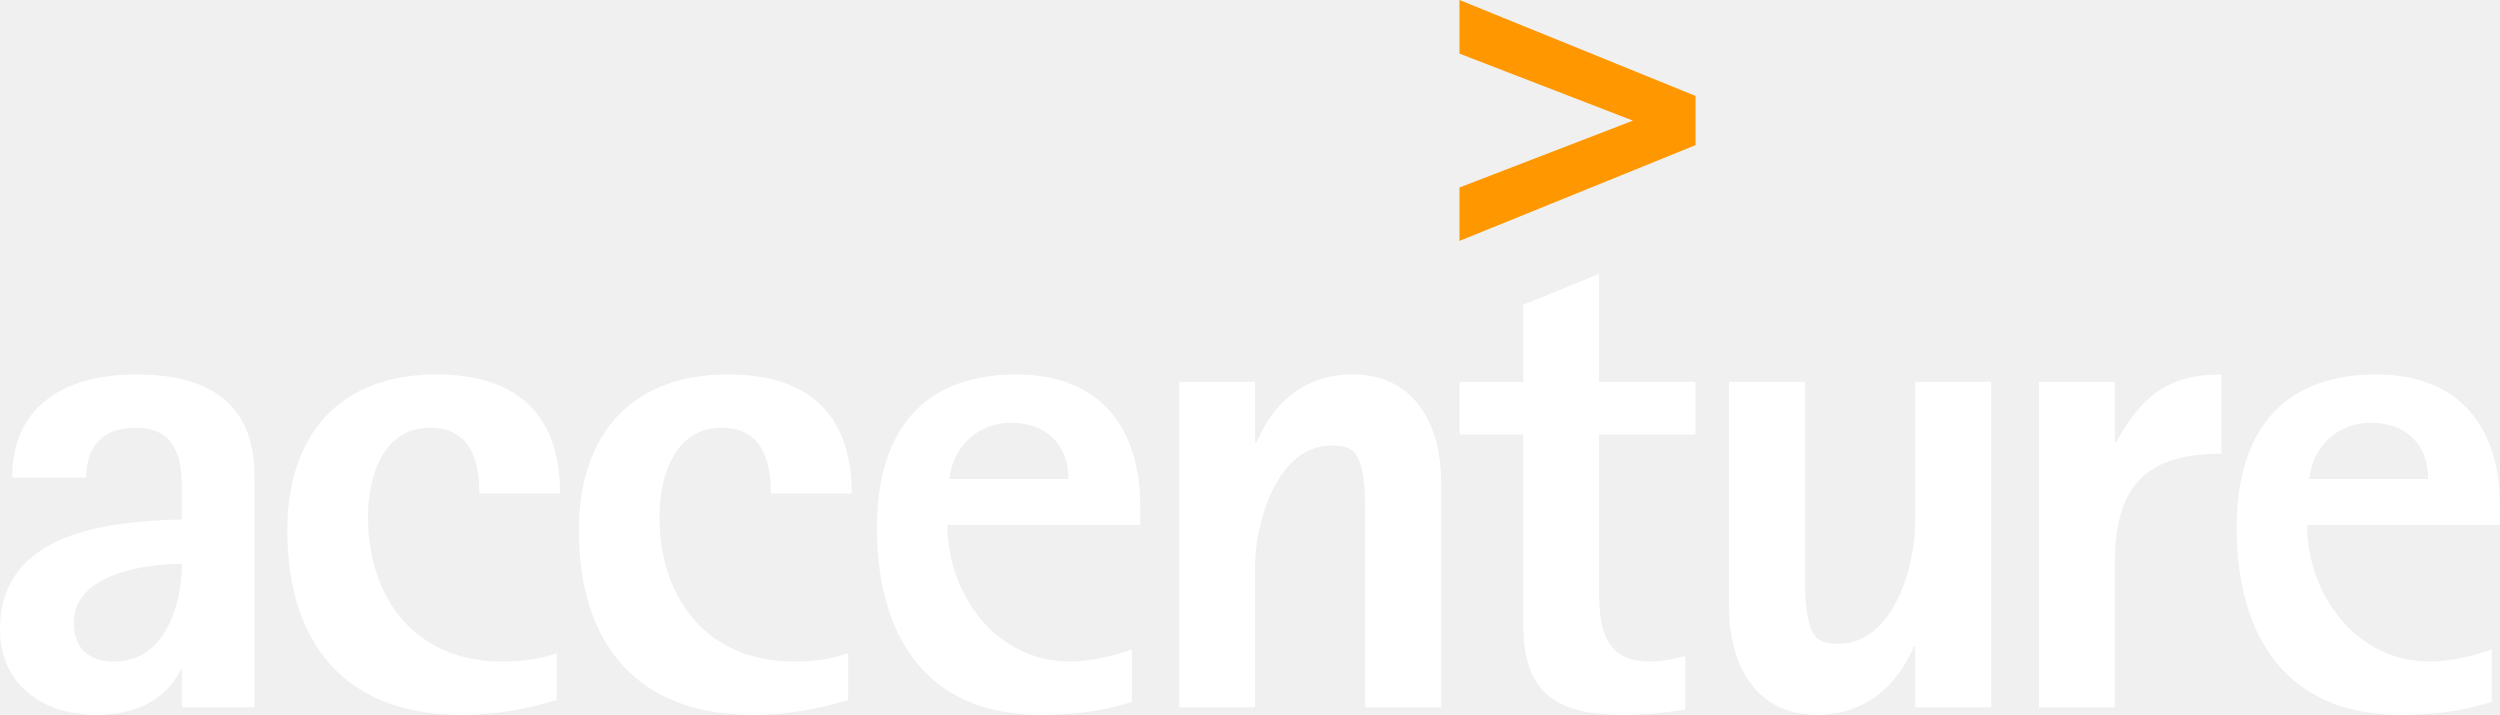
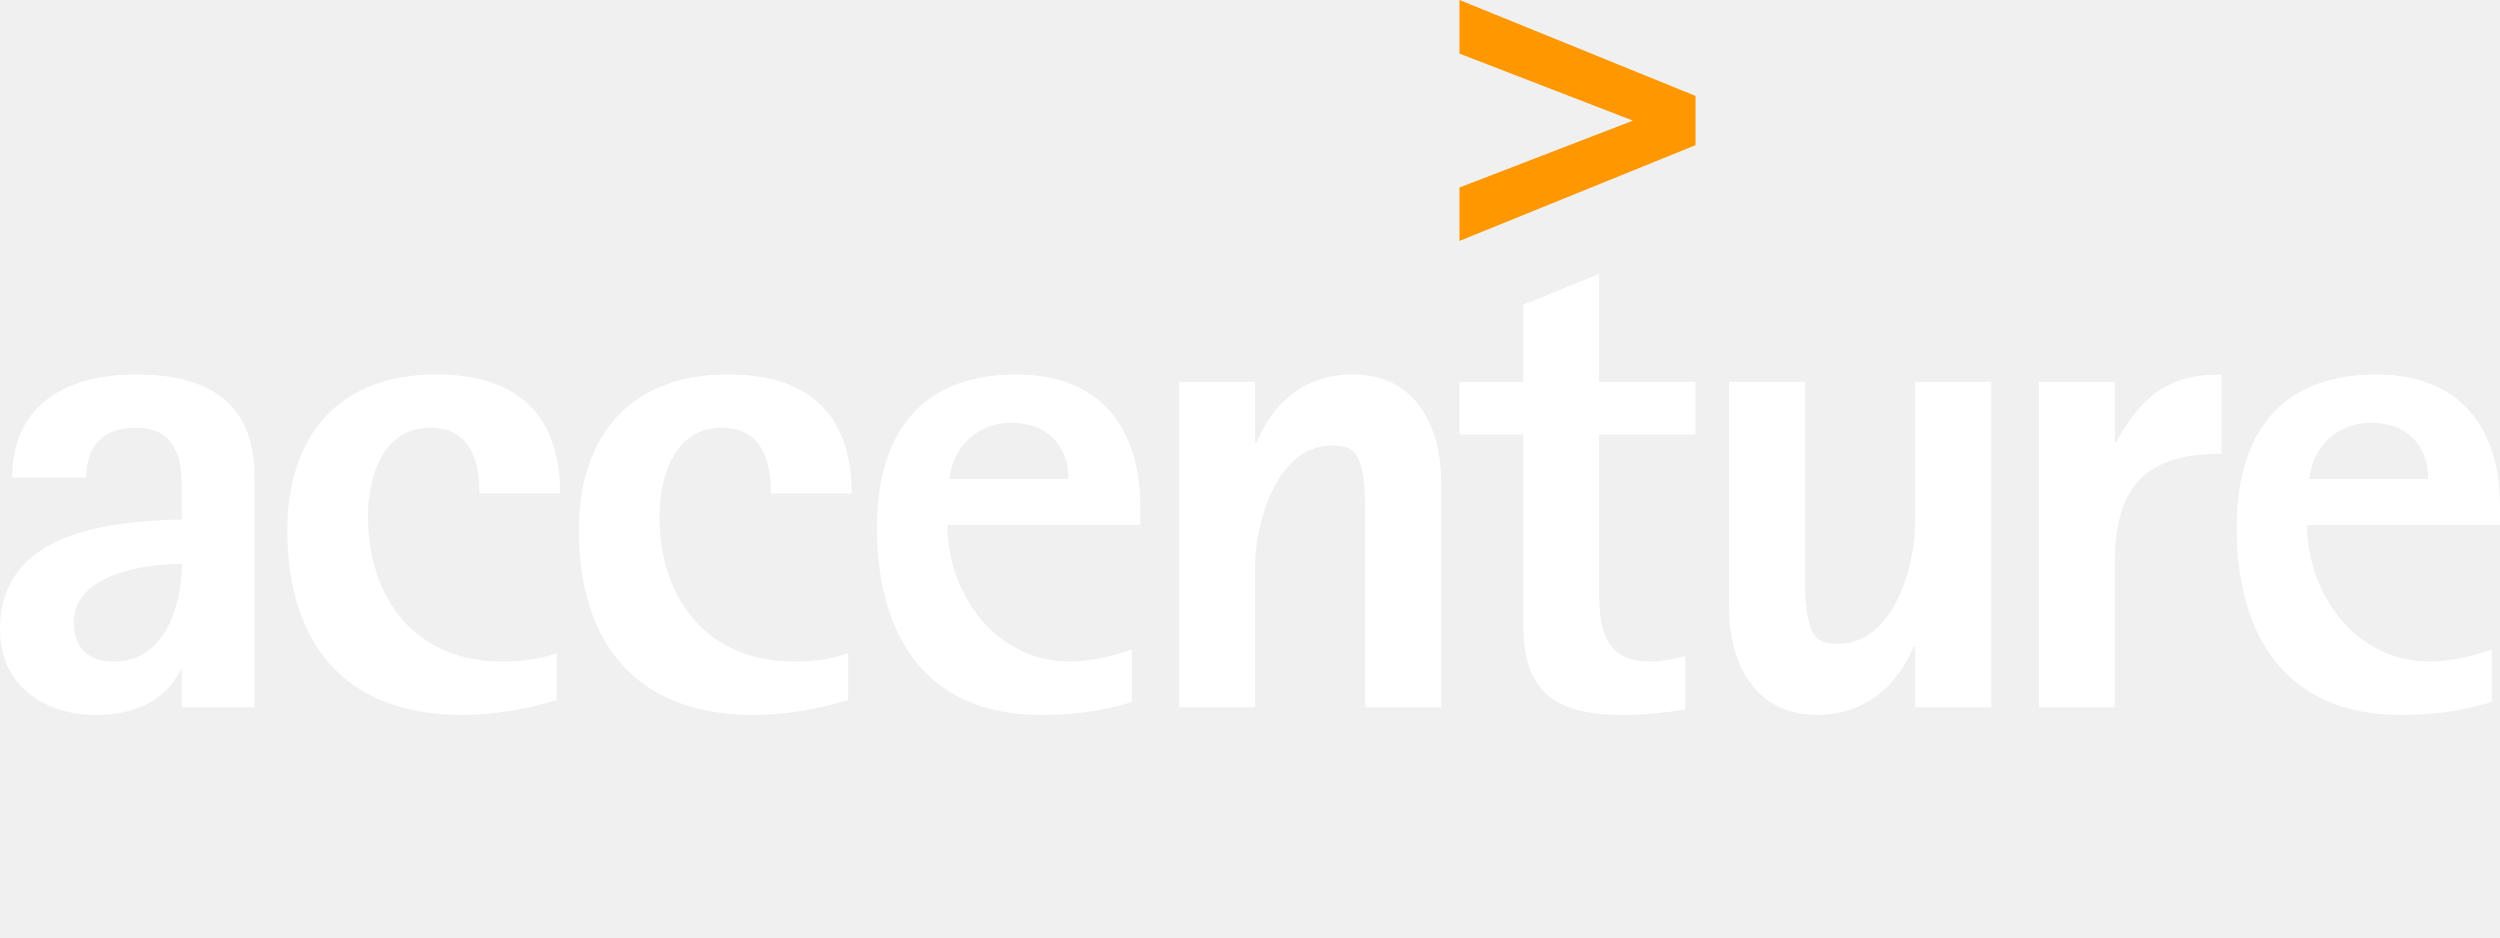
- <svg xmlns="http://www.w3.org/2000/svg" width="400" height="114.388" id="svg2" version="1.1">
+ <svg xmlns="http://www.w3.org/2000/svg" width="400" height="150" id="svg2" version="1.1">
  <defs id="defs4">
    <clipPath id="clipPath3441" clipPathUnits="userSpaceOnUse">
      <path id="path3443" d="m 45.714,396.446 181.869,0 0,94.712 -181.869,0 0,-94.712 z" />
    </clipPath>
    <radialGradient id="radialGradient3429" spreadMethod="pad" gradientTransform="matrix(17.87715,0,0,-17.87715,162.8156,398.1103)" gradientUnits="userSpaceOnUse" r="1" cy="0" cx="0" fy="0" fx="0">
      <stop id="stop3431" offset="0" style="stop-opacity:1;stop-color:#3483aa" />
      <stop id="stop3433" offset="1" style="stop-opacity:1;stop-color:#00546e" />
    </radialGradient>
    <radialGradient id="radialGradient3409" spreadMethod="pad" gradientTransform="matrix(17.87715,0,0,-17.87715,162.8156,398.1103)" gradientUnits="userSpaceOnUse" r="1" cy="0" cx="0" fy="0" fx="0">
      <stop id="stop3411" offset="0" style="stop-opacity:1;stop-color:#3483aa" />
      <stop id="stop3413" offset="1" style="stop-opacity:1;stop-color:#00546e" />
    </radialGradient>
    <radialGradient id="radialGradient3389" spreadMethod="pad" gradientTransform="matrix(17.87715,0,0,-17.87715,162.8156,398.1103)" gradientUnits="userSpaceOnUse" r="1" cy="0" cx="0" fy="0" fx="0">
      <stop id="stop3391" offset="0" style="stop-opacity:1;stop-color:#3483aa" />
      <stop id="stop3393" offset="1" style="stop-opacity:1;stop-color:#00546e" />
    </radialGradient>
    <radialGradient id="radialGradient3369" spreadMethod="pad" gradientTransform="matrix(17.87715,0,0,-17.87715,162.8156,398.1103)" gradientUnits="userSpaceOnUse" r="1" cy="0" cx="0" fy="0" fx="0">
      <stop id="stop3371" offset="0" style="stop-opacity:1;stop-color:#3483aa" />
      <stop id="stop3373" offset="1" style="stop-opacity:1;stop-color:#00546e" />
    </radialGradient>
    <radialGradient id="radialGradient3349" spreadMethod="pad" gradientTransform="matrix(17.87704,0,0,-17.87704,162.8156,398.1103)" gradientUnits="userSpaceOnUse" r="1" cy="0" cx="0" fy="0" fx="0">
      <stop id="stop3351" offset="0" style="stop-opacity:1;stop-color:#3483aa" />
      <stop id="stop3353" offset="1" style="stop-opacity:1;stop-color:#00546e" />
    </radialGradient>
    <radialGradient id="radialGradient3329" spreadMethod="pad" gradientTransform="matrix(17.87715,0,0,-17.87715,162.8156,398.1103)" gradientUnits="userSpaceOnUse" r="1" cy="0" cx="0" fy="0" fx="0">
      <stop id="stop3331" offset="0" style="stop-opacity:1;stop-color:#3483aa" />
      <stop id="stop3333" offset="1" style="stop-opacity:1;stop-color:#00546e" />
    </radialGradient>
    <radialGradient id="radialGradient3309" spreadMethod="pad" gradientTransform="matrix(17.87715,0,0,-17.87715,162.8156,398.1103)" gradientUnits="userSpaceOnUse" r="1" cy="0" cx="0" fy="0" fx="0">
      <stop id="stop3311" offset="0" style="stop-opacity:1;stop-color:#3483aa" />
      <stop id="stop3313" offset="1" style="stop-opacity:1;stop-color:#00546e" />
    </radialGradient>
    <radialGradient id="radialGradient3289" spreadMethod="pad" gradientTransform="matrix(17.87715,0,0,-17.87715,162.8156,398.1103)" gradientUnits="userSpaceOnUse" r="1" cy="0" cx="0" fy="0" fx="0">
      <stop id="stop3291" offset="0" style="stop-opacity:1;stop-color:#3483aa" />
      <stop id="stop3293" offset="1" style="stop-opacity:1;stop-color:#00546e" />
    </radialGradient>
    <radialGradient id="radialGradient3269" spreadMethod="pad" gradientTransform="matrix(17.87704,0,0,-17.87704,162.8156,398.1103)" gradientUnits="userSpaceOnUse" r="1" cy="0" cx="0" fy="0" fx="0">
      <stop id="stop3271" offset="0" style="stop-opacity:1;stop-color:#3483aa" />
      <stop id="stop3273" offset="1" style="stop-opacity:1;stop-color:#00546e" />
    </radialGradient>
    <radialGradient id="radialGradient3249" spreadMethod="pad" gradientTransform="matrix(17.87715,0,0,-17.87715,162.8156,398.1103)" gradientUnits="userSpaceOnUse" r="1" cy="0" cx="0" fy="0" fx="0">
      <stop id="stop3251" offset="0" style="stop-opacity:1;stop-color:#3483aa" />
      <stop id="stop3253" offset="1" style="stop-opacity:1;stop-color:#00546e" />
    </radialGradient>
    <radialGradient id="radialGradient3229" spreadMethod="pad" gradientTransform="matrix(17.87715,0,0,-17.87715,162.8156,398.1103)" gradientUnits="userSpaceOnUse" r="1" cy="0" cx="0" fy="0" fx="0">
      <stop id="stop3231" offset="0" style="stop-opacity:1;stop-color:#3483aa" />
      <stop id="stop3233" offset="1" style="stop-opacity:1;stop-color:#00546e" />
    </radialGradient>
    <radialGradient id="radialGradient3209" spreadMethod="pad" gradientTransform="matrix(17.87715,0,0,-17.87715,162.8156,398.1103)" gradientUnits="userSpaceOnUse" r="1" cy="0" cx="0" fy="0" fx="0">
      <stop id="stop3211" offset="0" style="stop-opacity:1;stop-color:#3483aa" />
      <stop id="stop3213" offset="1" style="stop-opacity:1;stop-color:#00546e" />
    </radialGradient>
    <radialGradient id="radialGradient3189" spreadMethod="pad" gradientTransform="matrix(17.87704,0,0,-17.87704,162.8156,398.1103)" gradientUnits="userSpaceOnUse" r="1" cy="0" cx="0" fy="0" fx="0">
      <stop id="stop3191" offset="0" style="stop-opacity:1;stop-color:#3483aa" />
      <stop id="stop3193" offset="1" style="stop-opacity:1;stop-color:#00546e" />
    </radialGradient>
    <radialGradient id="radialGradient3169" spreadMethod="pad" gradientTransform="matrix(17.87715,0,0,-17.87715,162.8156,398.1103)" gradientUnits="userSpaceOnUse" r="1" cy="0" cx="0" fy="0" fx="0">
      <stop id="stop3171" offset="0" style="stop-opacity:1;stop-color:#3483aa" />
      <stop id="stop3173" offset="1" style="stop-opacity:1;stop-color:#00546e" />
    </radialGradient>
    <clipPath id="clipPath3021" clipPathUnits="userSpaceOnUse">
      <path id="path3023" d="m 272.008,365.081 293.566,0 0,47.933 -293.566,0 0,-47.933 z" />
    </clipPath>
    <clipPath id="clipPath2999" clipPathUnits="userSpaceOnUse">
      <path id="path3001" d="m 0,425.89 595.275,0 0,416 -595.275,0 0,-416 z" />
    </clipPath>
  </defs>
  <g id="layer1" transform="translate(-3.8882e-6,-843.7331)">
    <g id="g3437" transform="matrix(2.199391,0,0,-2.199391,-100.543,1923.982)" style="fill:#ffffff">
      <g id="g3439" clip-path="url(#clipPath3441)" style="fill:#ffffff">
        <g id="g3445" transform="translate(64.2223,439.705)" style="fill:#ffffff">
          <path d="m 0,0 0,16.857 c 0,5.468 -3.588,7.356 -8.61,7.356 -4.918,0 -9.012,-2.087 -9.012,-7.505 l 5.387,0 c 0,2.34 1.241,3.631 3.625,3.631 2.735,0 3.333,-1.99 3.333,-4.327 l 0,-2.343 c -5.373,-0.15 -13.232,-0.898 -13.232,-8.011 0,-4.026 3.188,-6.214 6.961,-6.214 2.592,0 4.975,0.848 6.177,3.285 l 0.094,0 L -5.277,0 0,0 m -5.277,10.436 c 0,-3.04 -1.245,-7.109 -4.924,-7.109 -1.846,0 -2.937,0.947 -2.937,2.836 0,3.559 5.226,4.273 7.861,4.273" style="fill:#ffffff;fill-opacity:1;fill-rule:nonzero;stroke:none" id="path3447" />
        </g>
        <g id="g3449" transform="translate(80.5923,455.2607)" style="fill:#ffffff">
          <path d="m 0,0 c 0,2.439 -0.696,4.783 -3.58,4.783 -3.486,0 -4.528,-3.631 -4.528,-6.476 0,-5.969 3.473,-10.536 9.757,-10.536 1.334,0 2.673,0.149 3.972,0.614 l 0,-3.399 c -2.244,-0.705 -4.575,-1.097 -6.917,-1.097 -8.453,0 -12.682,5.181 -12.682,13.429 0,6.875 3.74,11.339 10.848,11.339 C 2.641,8.657 5.868,5.831 5.868,0 L 0,0" style="fill:#ffffff;fill-opacity:1;fill-rule:nonzero;stroke:none" id="path3451" />
        </g>
        <g id="g3453" transform="translate(101.7985,455.2607)" style="fill:#ffffff">
          <path d="m 0,0 c 0,2.439 -0.698,4.783 -3.577,4.783 -3.479,0 -4.534,-3.631 -4.534,-6.476 0,-5.969 3.496,-10.536 9.757,-10.536 1.339,0 2.683,0.149 3.973,0.614 l 0,-3.399 c -2.23,-0.705 -4.572,-1.097 -6.911,-1.097 -8.457,0 -12.679,5.181 -12.679,13.429 0,6.875 3.735,11.339 10.838,11.339 C 2.643,8.657 5.875,5.831 5.875,0 L 0,0" style="fill:#ffffff;fill-opacity:1;fill-rule:nonzero;stroke:none" id="path3455" />
        </g>
        <g id="g3457" transform="translate(128.6627,452.9696)" style="fill:#ffffff">
          <path d="m 0,0 0,1.356 c 0,5.773 -2.979,9.592 -9.003,9.592 -7.061,0 -10.15,-4.423 -10.15,-11.14 0,-7.807 3.53,-13.628 11.934,-13.628 2.241,0 4.482,0.253 6.614,0.95 l 0,3.811 c -1.385,-0.481 -3.033,-0.879 -4.516,-0.879 -5.377,0 -8.908,4.908 -8.908,9.938 L 0,0 m -5.223,3.343 -8.653,0 c 0.245,2.391 2.094,4.091 4.469,4.091 2.544,0 4.184,-1.554 4.184,-4.091" style="fill:#ffffff;fill-opacity:1;fill-rule:nonzero;stroke:none" id="path3459" />
        </g>
        <g id="g3461" transform="translate(145.026,439.705)" style="fill:#ffffff">
          <path d="m 0,0 0,13.519 c 0,1.143 0.098,4.183 -0.843,5.079 -0.405,0.401 -1.042,0.45 -1.595,0.45 -3.979,0 -5.573,-5.623 -5.573,-8.818 l 0,-10.23 -5.52,0 0,23.672 5.52,0 0,-4.426 0.101,0 c 1.247,3.031 3.625,4.967 7.015,4.967 4.528,0 6.42,-3.73 6.42,-7.807 L 5.525,0 0,0" style="fill:#ffffff;fill-opacity:1;fill-rule:nonzero;stroke:none" id="path3463" />
        </g>
        <g id="g3465" transform="translate(162.0395,459.5468)" style="fill:#ffffff">
          <path d="m 0,0 0,-11.195 c 0,-2.794 0.29,-5.32 3.737,-5.32 0.837,0 1.691,0.188 2.536,0.398 l 0,-3.888 c -1.501,-0.243 -3.033,-0.392 -4.531,-0.392 -4.839,0 -7.251,1.597 -7.251,6.513 l 0,13.884 -4.632,0 0,3.83 4.632,0 0,5.61 L 0,11.686 0,3.83 7.016,3.83 7.016,0 0,0" style="fill:#ffffff;fill-opacity:1;fill-rule:nonzero;stroke:none" id="path3467" />
        </g>
        <g id="g3469" transform="translate(185.0365,439.705)" style="fill:#ffffff">
          <path d="m 0,0 0,4.416 -0.095,0 c -1.259,-2.977 -3.683,-4.972 -7.018,-4.972 -4.526,0 -6.422,3.727 -6.422,7.802 l 0,16.426 5.525,0 0,-13.541 c 0,-1.146 -0.096,-4.173 0.84,-5.067 0.407,-0.401 1.046,-0.438 1.601,-0.438 3.971,0 5.569,5.604 5.569,8.799 l 0,10.247 5.531,0 L 5.531,0 0,0" style="fill:#ffffff;fill-opacity:1;fill-rule:nonzero;stroke:none" id="path3471" />
        </g>
        <g id="g3473" transform="translate(199.5594,450.0829)" style="fill:#ffffff">
          <path d="m 0,0 0,-10.378 -5.517,0 0,23.672 5.517,0 0,-4.372 0.097,0 c 1.849,3.267 3.686,4.913 7.667,4.913 l 0,-5.765 C 2.096,8.07 0,5.584 0,0" style="fill:#ffffff;fill-opacity:1;fill-rule:nonzero;stroke:none" id="path3475" />
        </g>
        <g id="g3477" transform="translate(227.5825,452.9696)" style="fill:#ffffff">
          <path d="m 0,0 0,1.356 c 0,5.773 -2.979,9.592 -9.002,9.592 -7.061,0 -10.155,-4.423 -10.155,-11.14 0,-7.807 3.537,-13.628 11.934,-13.628 2.251,0 4.485,0.253 6.624,0.95 l 0,3.811 c -1.385,-0.481 -3.033,-0.879 -4.519,-0.879 -5.376,0 -8.913,4.908 -8.913,9.938 L 0,0 m -5.224,3.343 -8.652,0 c 0.252,2.391 2.087,4.091 4.474,4.091 2.54,0 4.178,-1.554 4.178,-4.091" style="fill:#ffffff;fill-opacity:1;fill-rule:nonzero;stroke:none" id="path3479" />
        </g>
        <g id="g3481" transform="translate(151.8864,491.1591)" style="fill:#ffffff">
          <path d="m 0,0 0,-3.901 c 0,0 11.032,-4.264 12.62,-4.875 C 11.032,-9.386 0,-13.641 0,-13.641 l 0,-3.886 17.173,6.967 0,3.581 L 0,0" style="fill:#ff9700;fill-opacity:1;fill-rule:nonzero;stroke:none" id="path3483" />
        </g>
      </g>
    </g>
  </g>
</svg>
